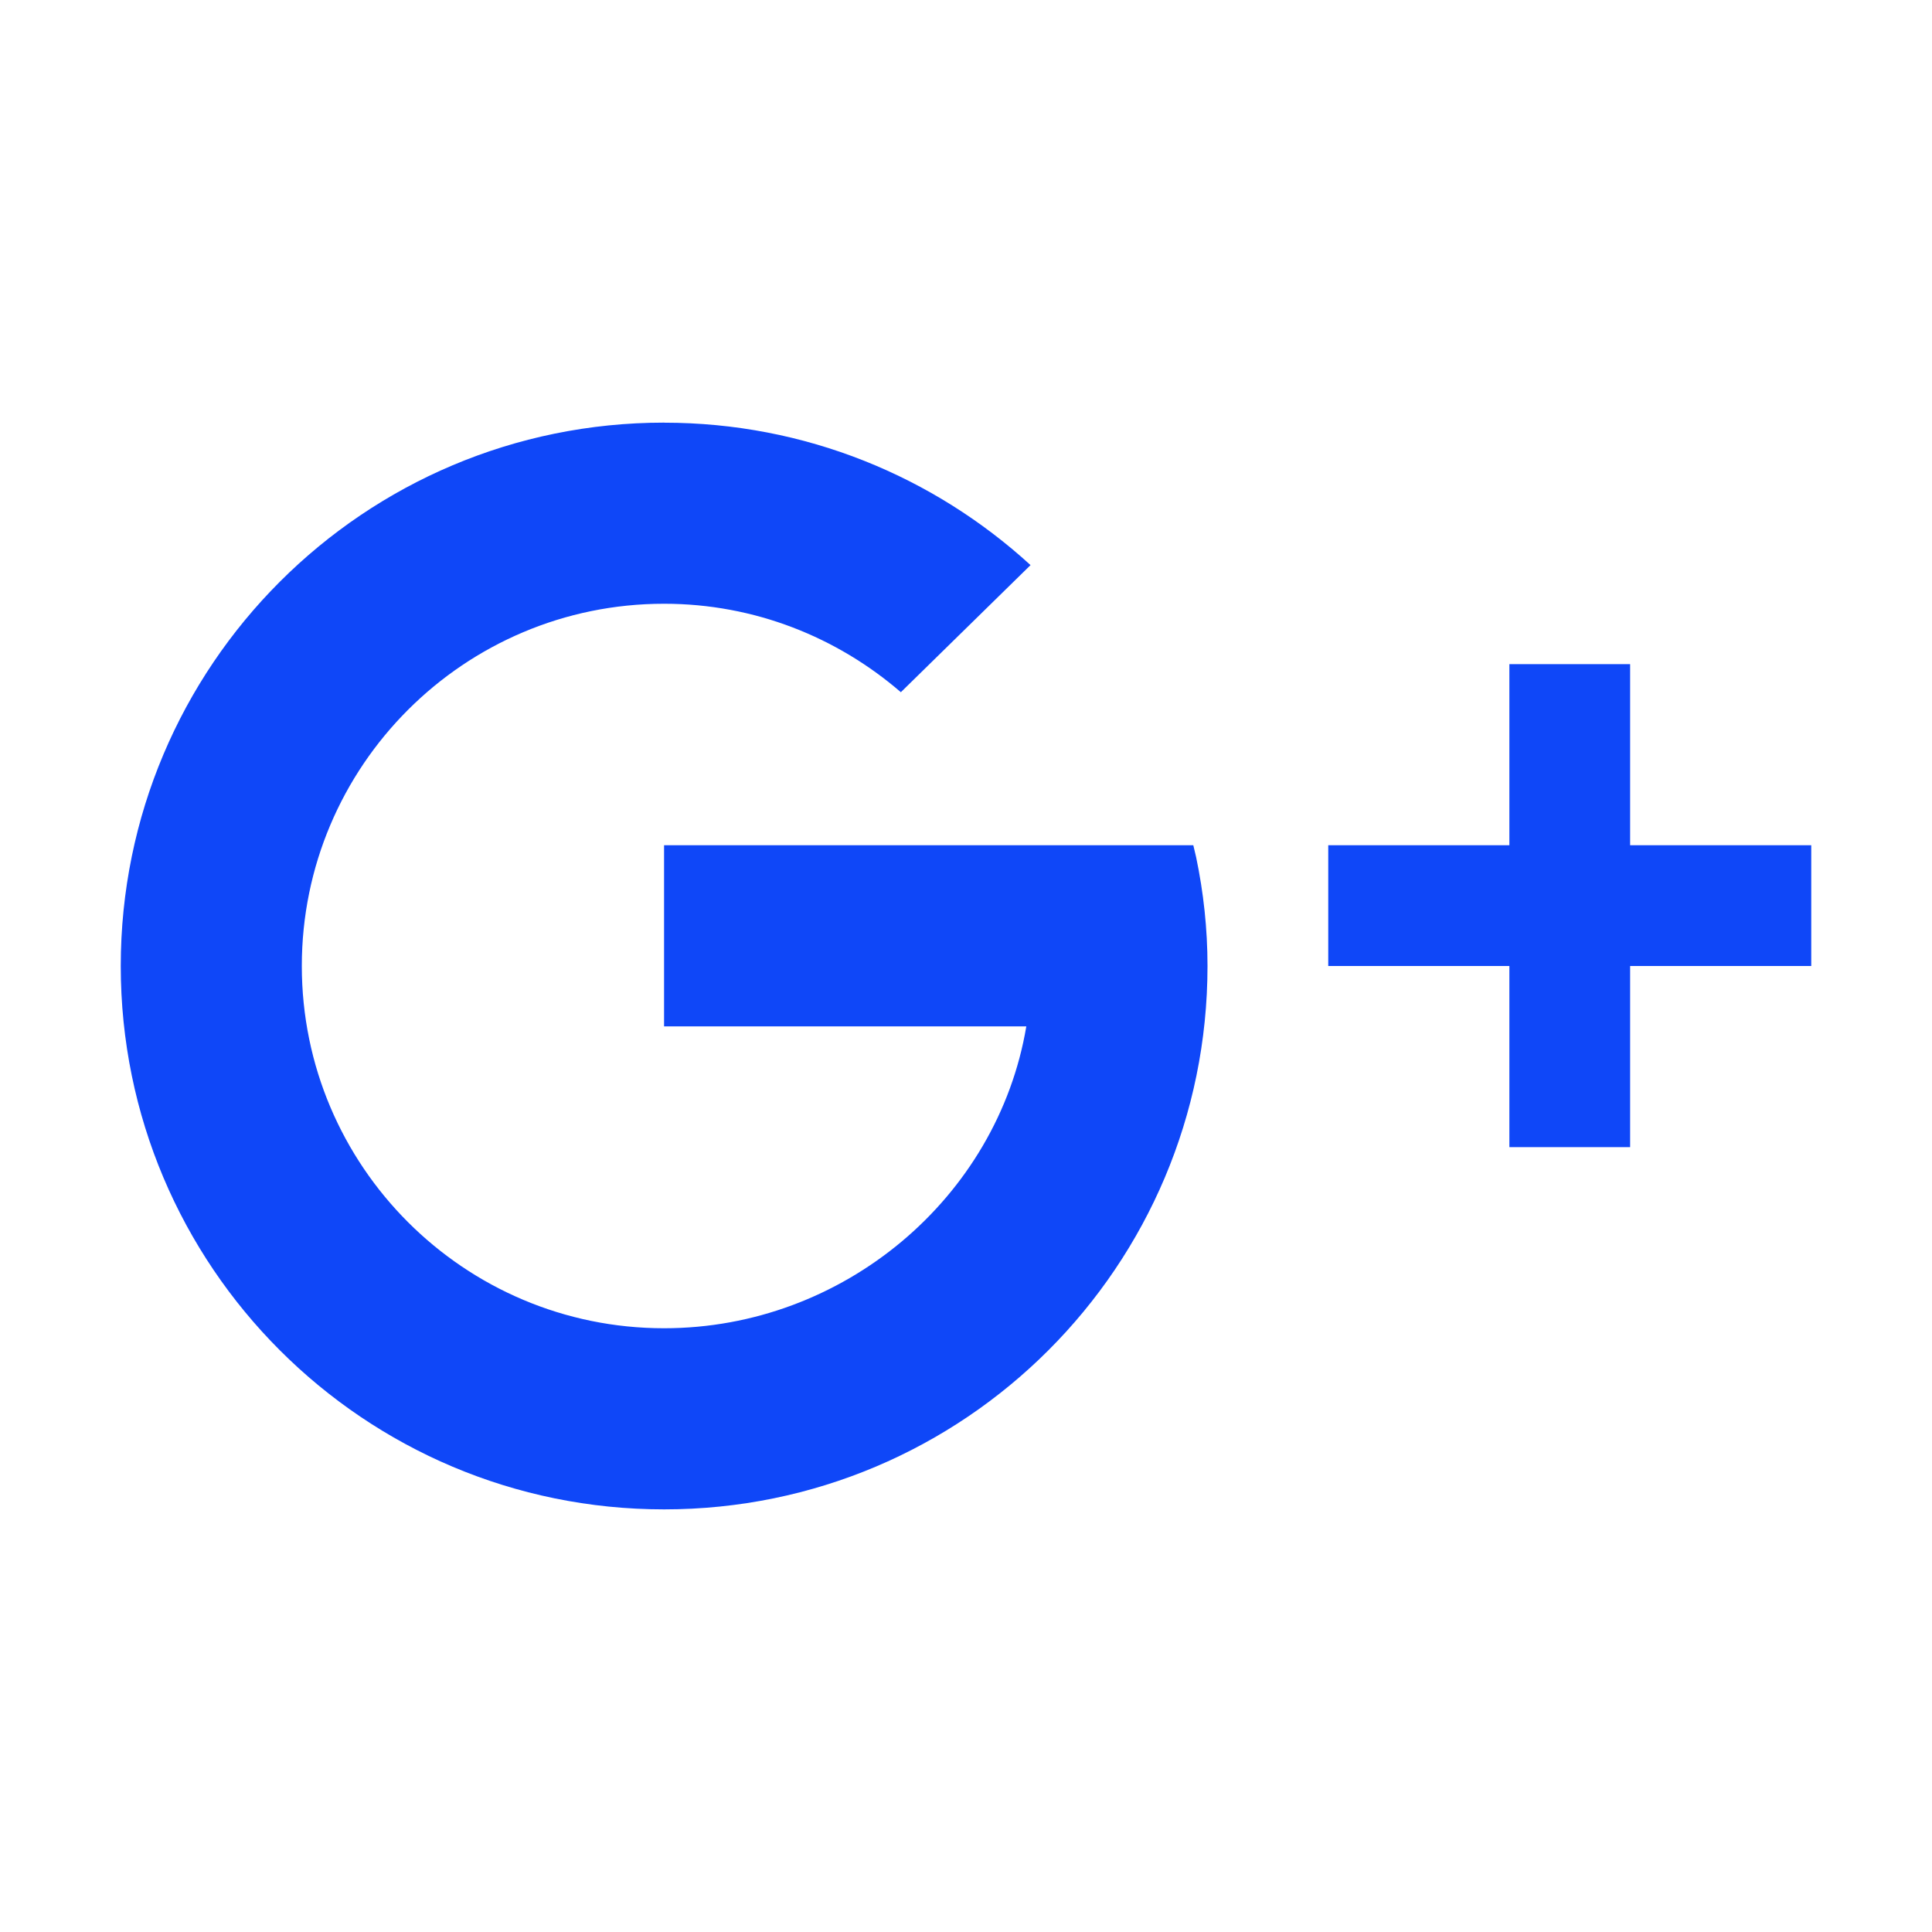
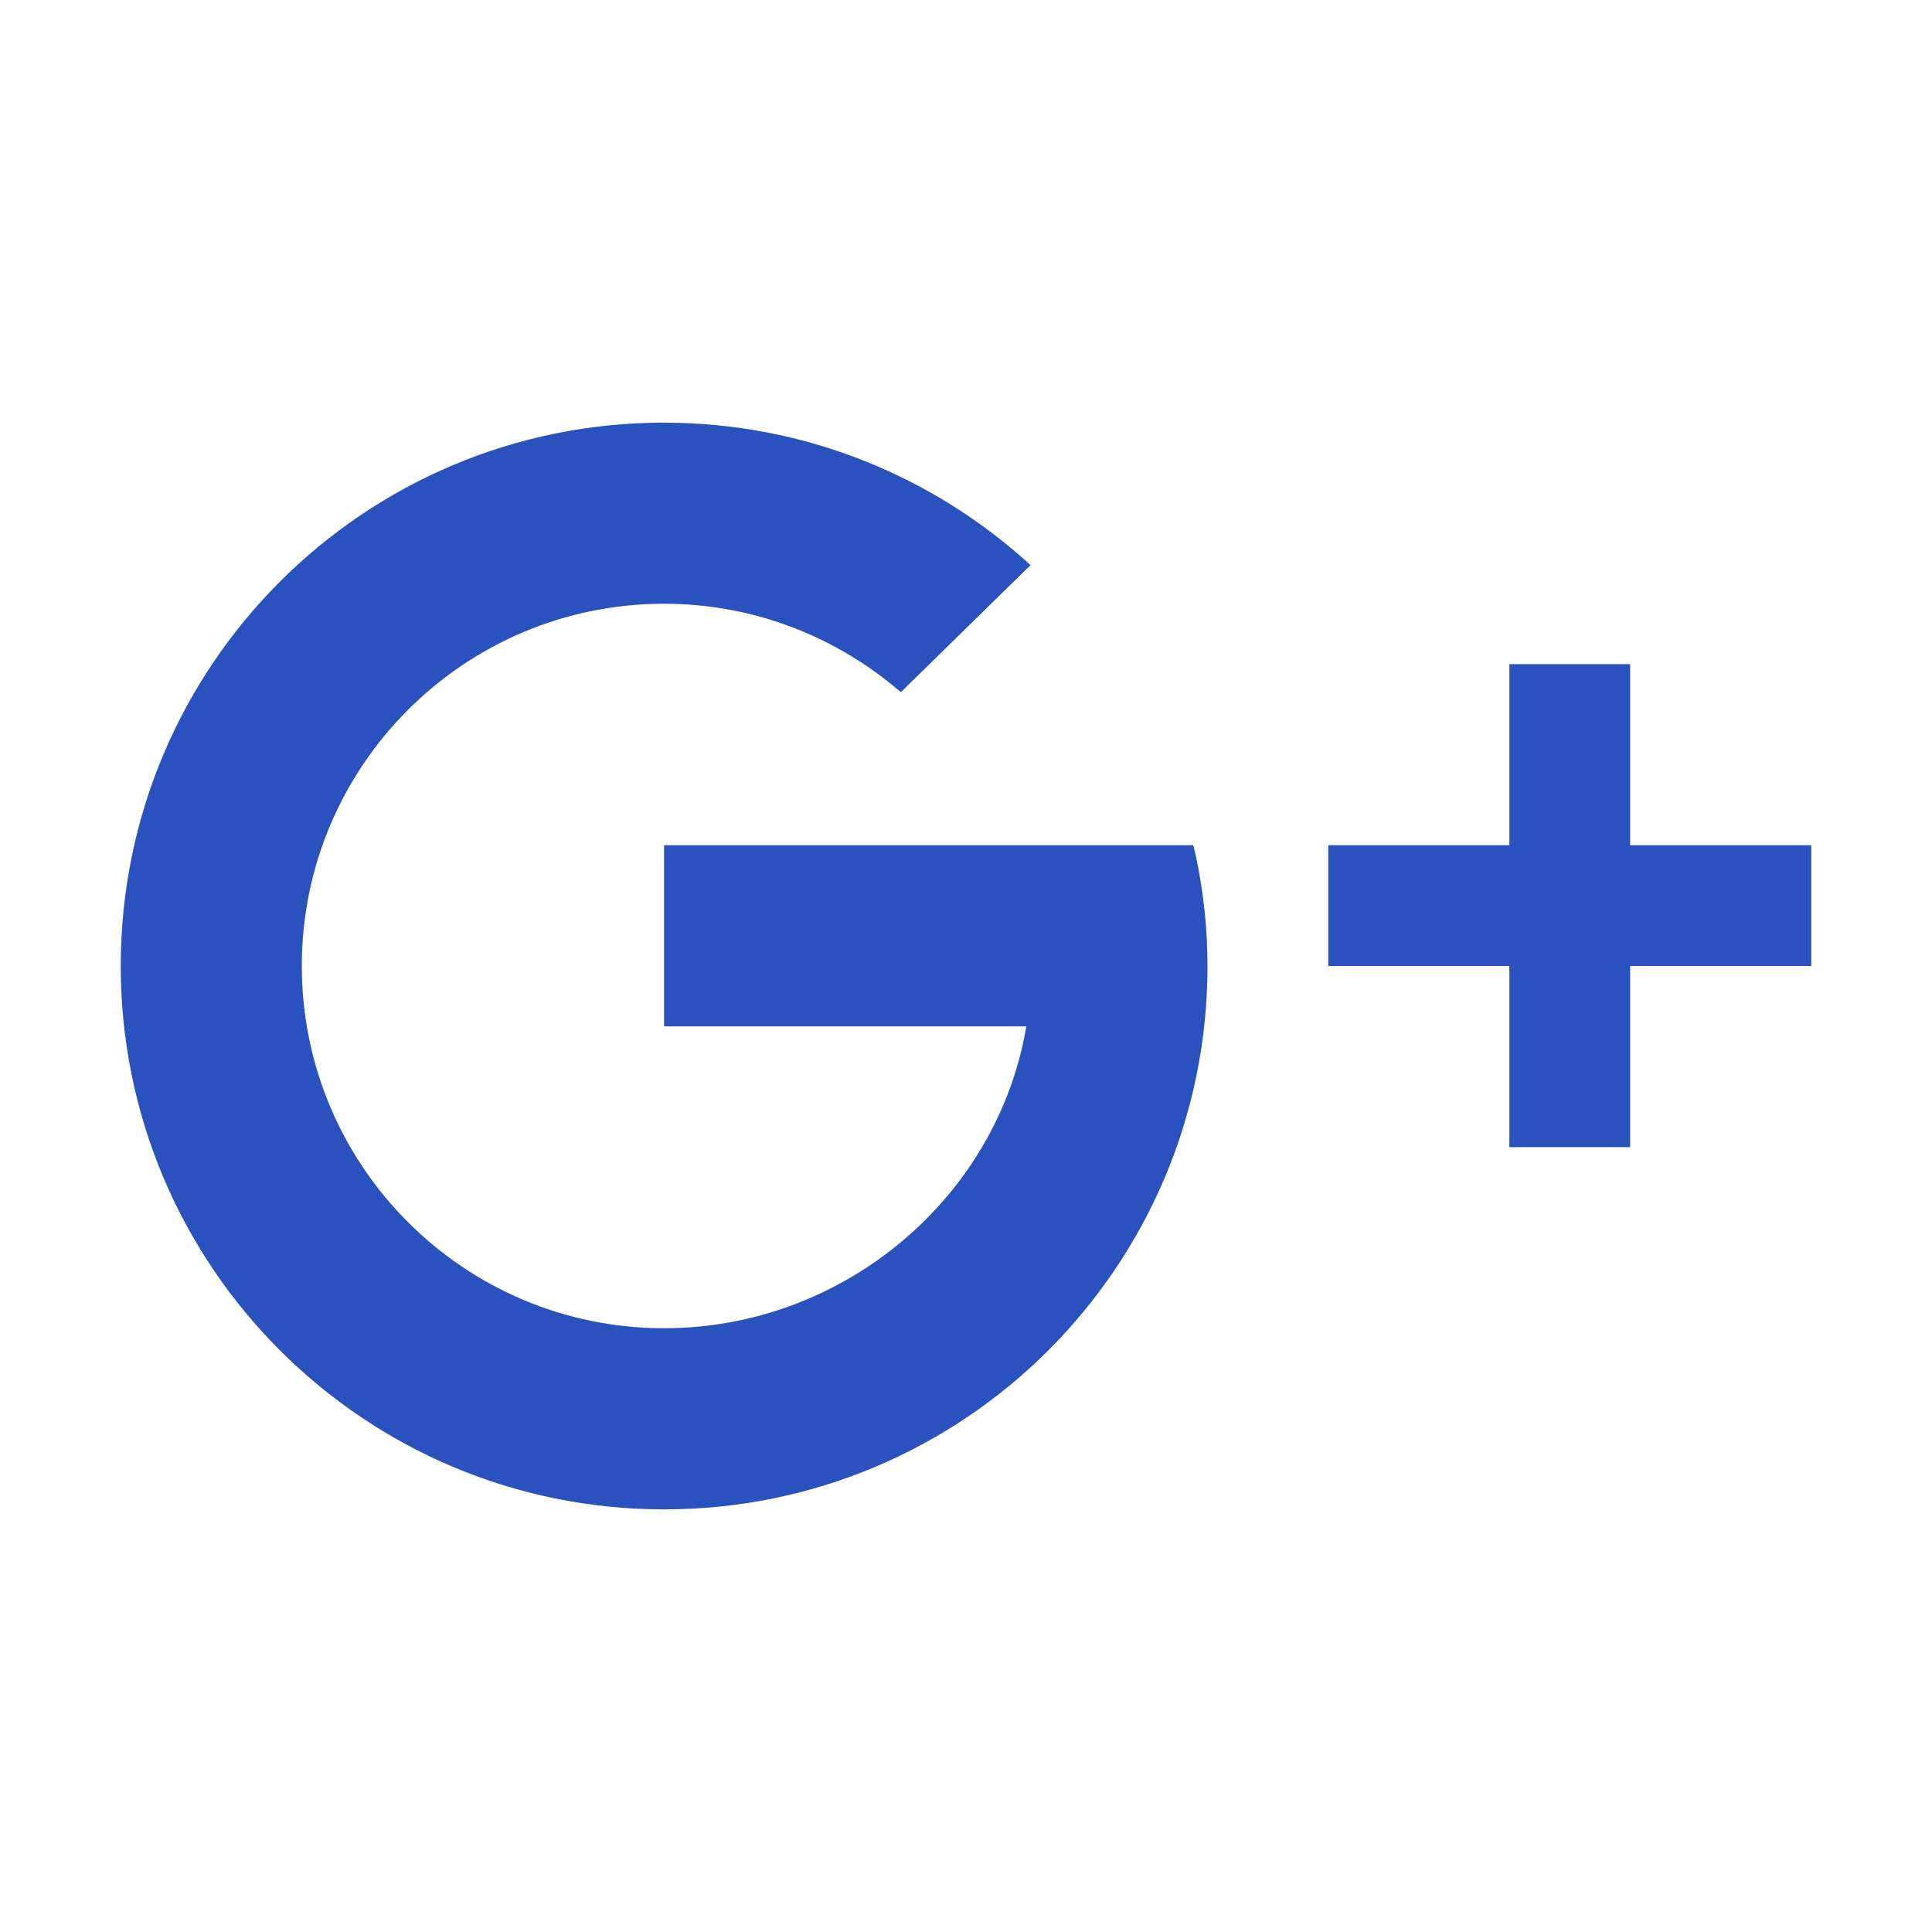
<svg xmlns="http://www.w3.org/2000/svg" x="0px" y="0px" width="30" height="30" viewBox="0,0,256,256">
-   <g fill="#0f47f8" fill-rule="nonzero" stroke="none" stroke-width="1" stroke-linecap="butt" stroke-linejoin="miter" stroke-miterlimit="10" stroke-dasharray="" stroke-dashoffset="0" font-family="none" font-weight="none" font-size="none" text-anchor="none" style="mix-blend-mode: normal">
+   <g fill="#2a52be" fill-rule="nonzero" stroke="none" stroke-width="1" stroke-linecap="butt" stroke-linejoin="miter" stroke-miterlimit="10" stroke-dasharray="" stroke-dashoffset="0" font-family="none" font-weight="none" font-size="none" text-anchor="none" style="mix-blend-mode: normal">
    <g transform="scale(8,8)">
      <path d="M11,7c-4.973,0 -9,4.027 -9,9c0,4.973 4.027,9 9,9c4.973,0 9,-4.027 9,-9c0,-0.617 -0.066,-1.219 -0.188,-1.801l-0.047,-0.199h-8.766v3h6c-0.477,2.836 -3.027,5 -6,5c-3.312,0 -6,-2.688 -6,-6c0,-3.312 2.688,-6 6,-6c1.5,0 2.867,0.555 3.922,1.465l2.148,-2.105c-1.602,-1.465 -3.73,-2.359 -6.07,-2.359zM25,11v3h-3v2h3v3h2v-3h3v-2h-3v-3z" />
    </g>
  </g>
</svg>
